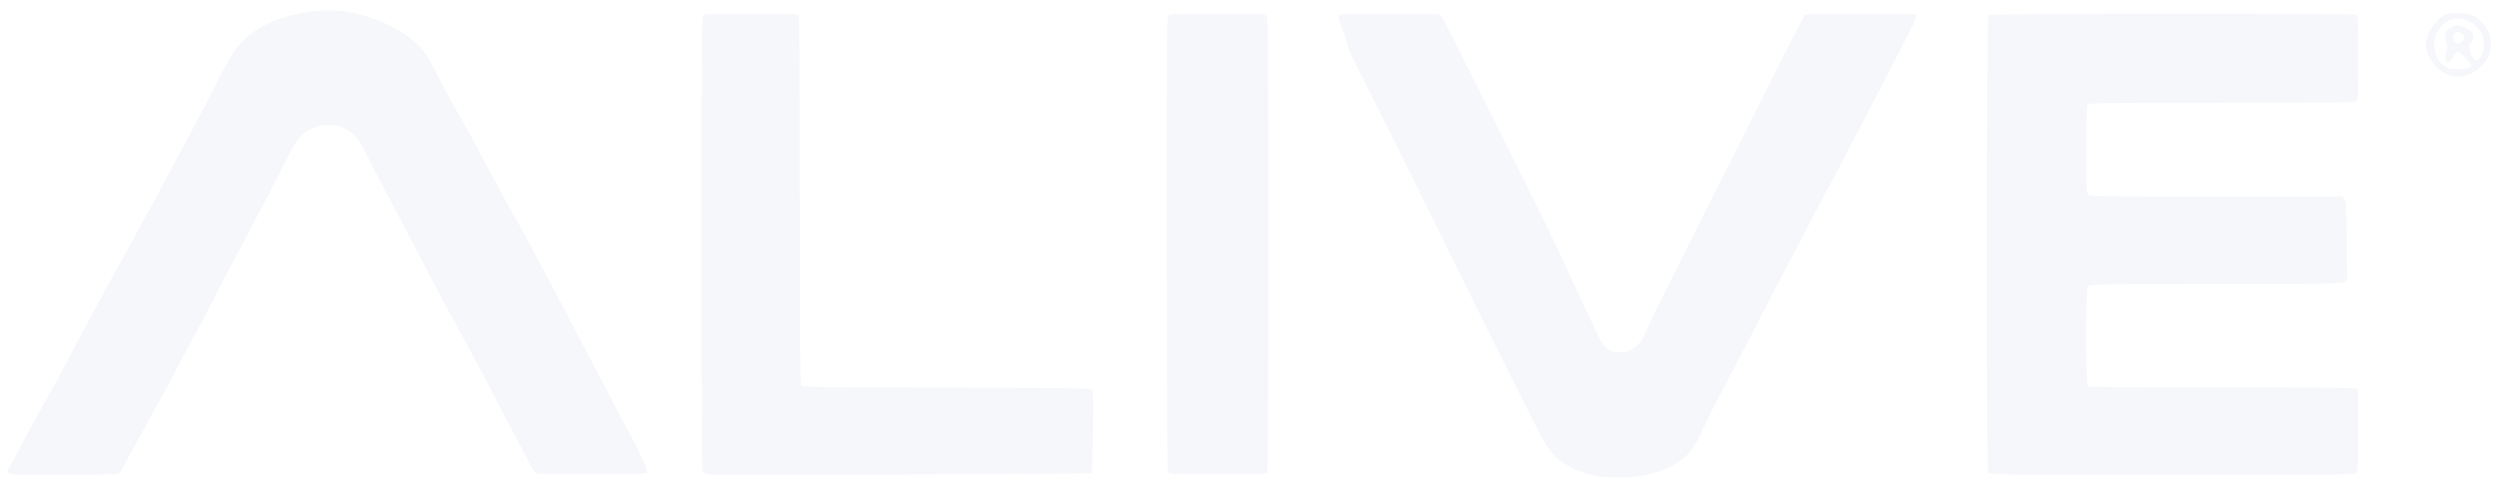
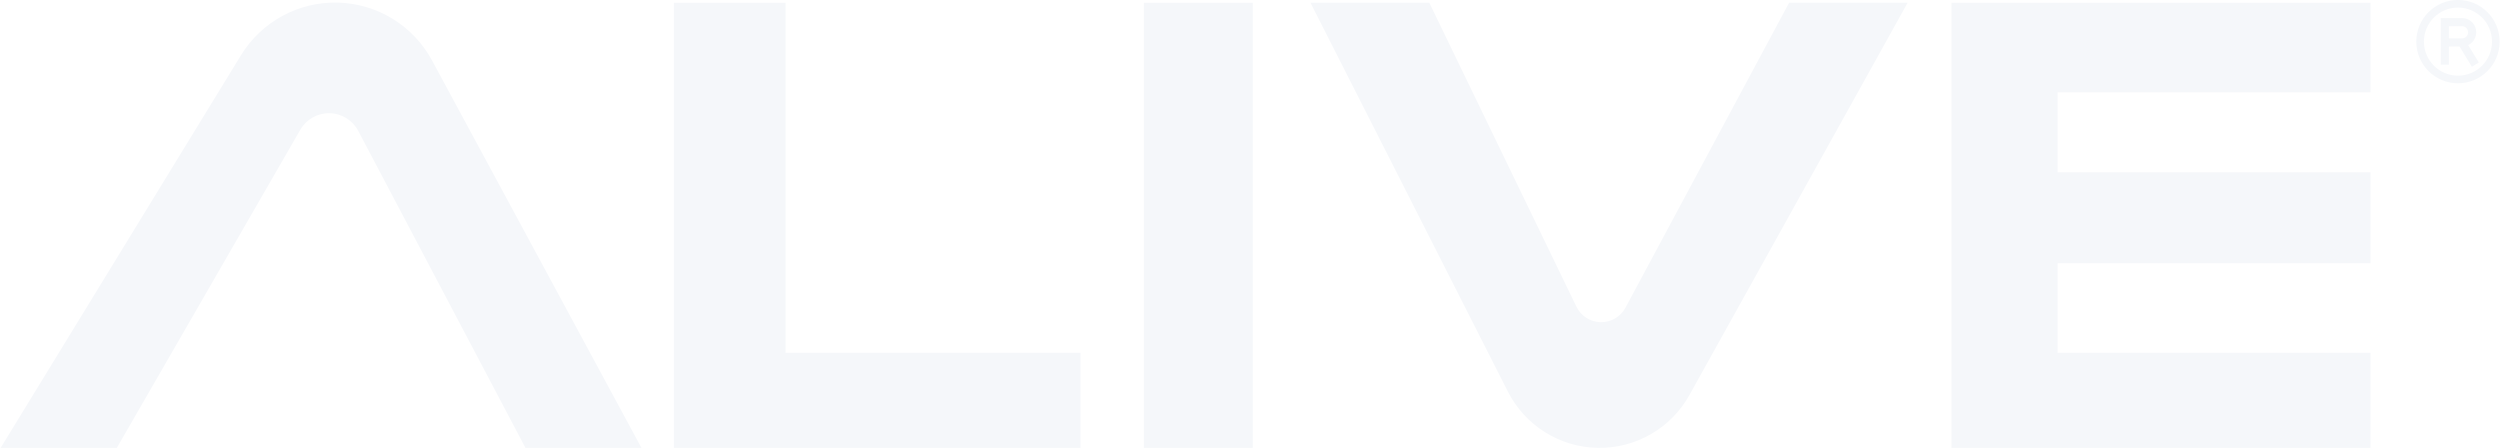
- <svg xmlns="http://www.w3.org/2000/svg" viewBox="0 0 547 107">
-   <path fill="#F5F7FA" fill-rule="evenodd" d="M350.38 104.32C348.52 104.07 345.56 103.19 344.18 102.48C340.33 100.53 339.03 99.1 336.42 93.97C329.49 80.33 323.49 68.27 313.2 47.25C309.35 39.39 300.68 22.02 297.36 15.5C296.06 12.96 295 10.7 295 10.48C295 10.27 294.71 9.25 294.34 8.23C293.98 7.21 293.48 5.78 293.23 5.06C292.98 4.33 292.83 3.57 292.91 3.37C293.03 3.05 294.59 3 303.99 3C314.19 3 314.95 3.03 315.33 3.45C315.93 4.12 341.03 54.49 342.38 57.75C342.75 58.64 343.98 61.34 345.12 63.75C346.26 66.16 347.55 68.91 348 69.88C348.45 70.84 349.19 72.41 349.64 73.38C350.92 76.11 352.21 77.08 354.53 77.08C355.61 77.08 356.21 76.93 357.1 76.4C358.13 75.8 359.75 74.01 359.75 73.48C359.75 73.18 362.29 67.86 364.93 62.62C366.25 60.01 373.14 46.29 380.25 32.12C395.38 1.99 394.69 3.33 395.15 3.15C395.65 2.96 418.69 2.94 419 3.13C419.5 3.43 419.22 4.26 417.59 7.42C416.67 9.18 414.27 13.83 412.25 17.75C410.22 21.67 408.23 25.49 407.82 26.25C407.41 27.01 405.86 29.99 404.38 32.88C402.9 35.76 401.61 38.24 401.5 38.38C401.4 38.51 400.7 39.81 399.94 41.25C399.19 42.69 398.21 44.55 397.75 45.38C397.3 46.2 396.25 48.23 395.42 49.88C394.59 51.52 393.48 53.63 392.95 54.56C392.42 55.48 391.05 58.07 389.91 60.31C388.76 62.54 387.32 65.33 386.7 66.5C386.08 67.67 384.25 71.21 382.62 74.38C381 77.54 378.41 82.49 376.87 85.38C375.33 88.26 373.52 91.86 372.86 93.38C371.69 96.02 370.52 98.07 369.58 99.13C366.57 102.47 360.57 104.54 354.12 104.46C352.48 104.44 350.79 104.38 350.38 104.32ZM2.17 103.79C1.61 103.69 1.63 102.73 2.2 101.97C2.45 101.64 3.28 100.14 4.04 98.62C4.81 97.11 5.69 95.42 6 94.88C6.6 93.82 6.98 93.13 9.5 88.5C10.36 86.92 11.26 85.34 11.5 85C11.74 84.66 12.42 83.42 13 82.25C13.59 81.08 16 76.53 18.37 72.12C20.74 67.72 23.16 63.23 23.75 62.12C24.34 61.02 25.77 58.44 26.95 56.38C28.12 54.31 29.74 51.33 30.57 49.75C31.39 48.17 32.42 46.26 32.87 45.5C33.62 44.21 34.5 42.58 37.38 37.12C38.03 35.89 38.85 34.37 39.19 33.75C41.52 29.54 45.81 21.37 47.82 17.32C51.59 9.73 53.81 7.35 59.5 4.79C62.65 3.37 68.07 2.26 71.88 2.25C78.76 2.25 87.39 5.61 91.52 9.92C93.18 11.64 93.4 12.01 97.25 19.38C97.89 20.61 98.67 22.05 98.96 22.56C101.49 26.96 101.82 27.56 104.54 32.58C105.34 34.07 106 35.33 106 35.38C106 35.44 106.6 36.53 107.33 37.8C108.07 39.08 109.43 41.59 110.36 43.38C111.3 45.16 112.26 46.91 112.5 47.25C113.01 47.96 121.32 63.49 124.62 69.88C127.25 74.96 129.26 78.79 130.46 81C131.54 82.99 133.28 86.29 134.98 89.62C135.68 91 136.76 93.03 137.38 94.12C139.56 98.01 141.83 102.93 141.65 103.39C141.54 103.7 139.7 103.75 129.42 103.75C118.22 103.75 117.3 103.72 116.94 103.31C116.73 103.07 115.74 101.24 114.75 99.25C113.75 97.26 112.46 94.78 111.88 93.75C111.3 92.72 109.83 89.96 108.63 87.62C105.13 80.86 103.71 78.14 103.51 77.88C103.41 77.74 102.73 76.5 102 75.12C100.56 72.4 98.96 69.44 98.08 67.88C97.77 67.33 97.26 66.37 96.93 65.75C96.61 65.13 95.21 62.49 93.83 59.88C90.5 53.55 88.84 50.39 86.42 45.75C85.3 43.62 84.02 41.2 83.57 40.38C83.12 39.55 81.85 37.07 80.75 34.86C78.51 30.37 77.56 29.19 75.33 28.09C74.1 27.48 73.57 27.38 71.88 27.38C70.15 27.38 69.65 27.48 68.25 28.16C66.01 29.24 65.05 30.3 63.44 33.43C62.68 34.91 60.85 38.49 59.37 41.38C57.9 44.26 56.6 46.74 56.5 46.88C56.4 47.01 55.28 49.15 54 51.62C52.73 54.1 51.61 56.24 51.5 56.38C51.25 56.71 49.25 60.52 46.99 65C45.99 66.99 44.58 69.69 43.86 71C41.16 75.91 40.19 77.72 38.52 81C37.58 82.86 36.22 85.39 35.5 86.62C34.78 87.86 33.37 90.39 32.37 92.25C27.2 101.82 26.47 103.13 26.14 103.47C25.83 103.78 23.97 103.84 14.19 103.85C7.81 103.87 2.41 103.84 2.17 103.79ZM155.89 103.81C154.93 103.76 154 103.6 153.82 103.46C153.56 103.24 153.5 93.8 153.5 53.49C153.5 8.64 153.54 3.75 153.89 3.39C154.24 3.05 155.53 3 164.34 3C171.83 3 174.48 3.08 174.7 3.3C174.93 3.53 175 12.86 175 43.75C175 75.48 175.07 83.99 175.31 84.33C175.6 84.73 177.79 84.76 207.02 84.82C232.99 84.86 238.49 84.93 238.83 85.21C239.2 85.52 239.23 86.44 239.13 94.44C239.07 99.33 238.93 103.42 238.82 103.53C238.63 103.72 159.6 103.99 155.89 103.81ZM440.71 103.81C436.38 103.76 435.24 103.67 435.01 103.38C434.56 102.85 434.63 3.77 435.07 3.32C435.51 2.88 515.13 2.84 515.65 3.27C515.94 3.51 516 5.18 516 12.62C516 21.07 515.97 21.7 515.54 22.09C515.12 22.47 512.72 22.5 486.05 22.5C457.6 22.5 457.01 22.51 456.76 22.98C456.59 23.29 456.5 26.86 456.5 32.84C456.5 41.03 456.55 42.26 456.89 42.61C457.25 42.96 460.13 43 484.85 43L512.42 43L512.9 43.53C513.34 44.02 513.38 44.62 513.46 52.59L513.55 61.13L513 61.63C512.45 62.12 512.08 62.13 484.82 62.14C458.02 62.15 457.18 62.16 456.85 62.62C456.33 63.33 456.34 84.05 456.86 84.48C457.13 84.71 464.16 84.78 485.79 84.76C501.51 84.76 514.71 84.84 515.12 84.96L515.88 85.16L515.94 94.03C516 101.4 515.95 102.98 515.65 103.39C515.3 103.87 514.75 103.88 480.71 103.88C461.69 103.88 443.69 103.85 440.71 103.81ZM255.54 103.31C255.41 103.06 255.3 82.13 255.29 53.33C255.26 8.76 255.3 3.74 255.65 3.39C255.99 3.05 257.34 3 266.35 3C275.97 3 276.7 3.03 277.08 3.45C277.45 3.86 277.49 8.06 277.5 53.48C277.5 90.09 277.43 103.16 277.22 103.41C276.99 103.69 275 103.75 266.35 103.75C256.52 103.75 255.75 103.72 255.54 103.31ZM535.41 16.26C533.07 15.17 531.22 12.86 530.85 10.55C530.5 8.33 532.2 4.98 534.38 3.62C535.49 2.93 535.77 2.88 537.86 2.88C540.49 2.88 541.57 3.31 543.07 4.97C544.53 6.58 545 7.74 545 9.68C545 11.71 544.51 12.81 542.8 14.57C540.83 16.59 537.67 17.31 535.41 16.26ZM540.44 14.7C540.91 14.31 540.86 14.22 539.38 12.61C537.85 10.96 537.48 10.94 536.74 12.48C535.73 14.55 534.49 13.58 535.29 11.35C535.52 10.71 535.52 10.24 535.26 9.17C534.79 7.21 535.02 6.57 536.43 5.95C537.55 5.46 537.64 5.45 538.91 5.85C541.02 6.52 541.78 7.88 540.75 9.18C540.11 10 540.12 10.72 540.8 12.13C541.22 12.97 541.49 13.25 541.84 13.2C543.11 13.01 543.87 10.29 543.27 8.07C542.58 5.5 539.4 3.59 536.68 4.1C535.62 4.3 533.88 5.76 533.27 6.97C531.71 10.02 533.04 14.1 535.88 15C536.77 15.28 539.99 15.07 540.44 14.7ZM538.71 9.04C539.45 8.47 539.34 7.77 538.44 7.26C537.26 6.6 536.32 7.72 536.99 8.99C537.33 9.62 537.94 9.63 538.71 9.04Z" />
+ <svg xmlns="http://www.w3.org/2000/svg" viewBox="0 0 1814 325">
+   <path fill="#F5F7FA" d="M0.45 325L174.85 40.09A80 80 0 0 1 313.46 43.82L465.44 325L381.29 325L259.92 94.94A24 24 0 0 0 217.9 94.15L84.76 325Z" />
+   <path fill="#F5F7FA" d="M489 2H570V256H784V325H489Z" />
+   <path fill="#F5F7FA" d="M830 2H909V325H830Z" />
+   <path fill="#F5F7FA" d="M950.89 2L1094.13 284.15A74.6 74.6 0 0 0 1225.85 286.64L1384.17 2L1298.17 2L1179.46 223.23A20 20 0 0 1 1143.83 222.49L1037.11 2Z" />
+   <path fill="#F5F7FA" d="M1416 2H1720V67H1493V125H1720V191H1493V256H1720V325H1416Z" />
+   <g fill="none" stroke="#F5F7FA">
+     <circle cx="1783.5" cy="30.2" r="27.47" stroke-width="5.53" />
+     <path d="M1773.97 46.9V16.05H1786.7A7.38 7.38 0 0 1 1786.7 30.8H1773.97M1786.3 30.8L1796.1 46.9" stroke-width="5.9" />
+   </g>
</svg>
